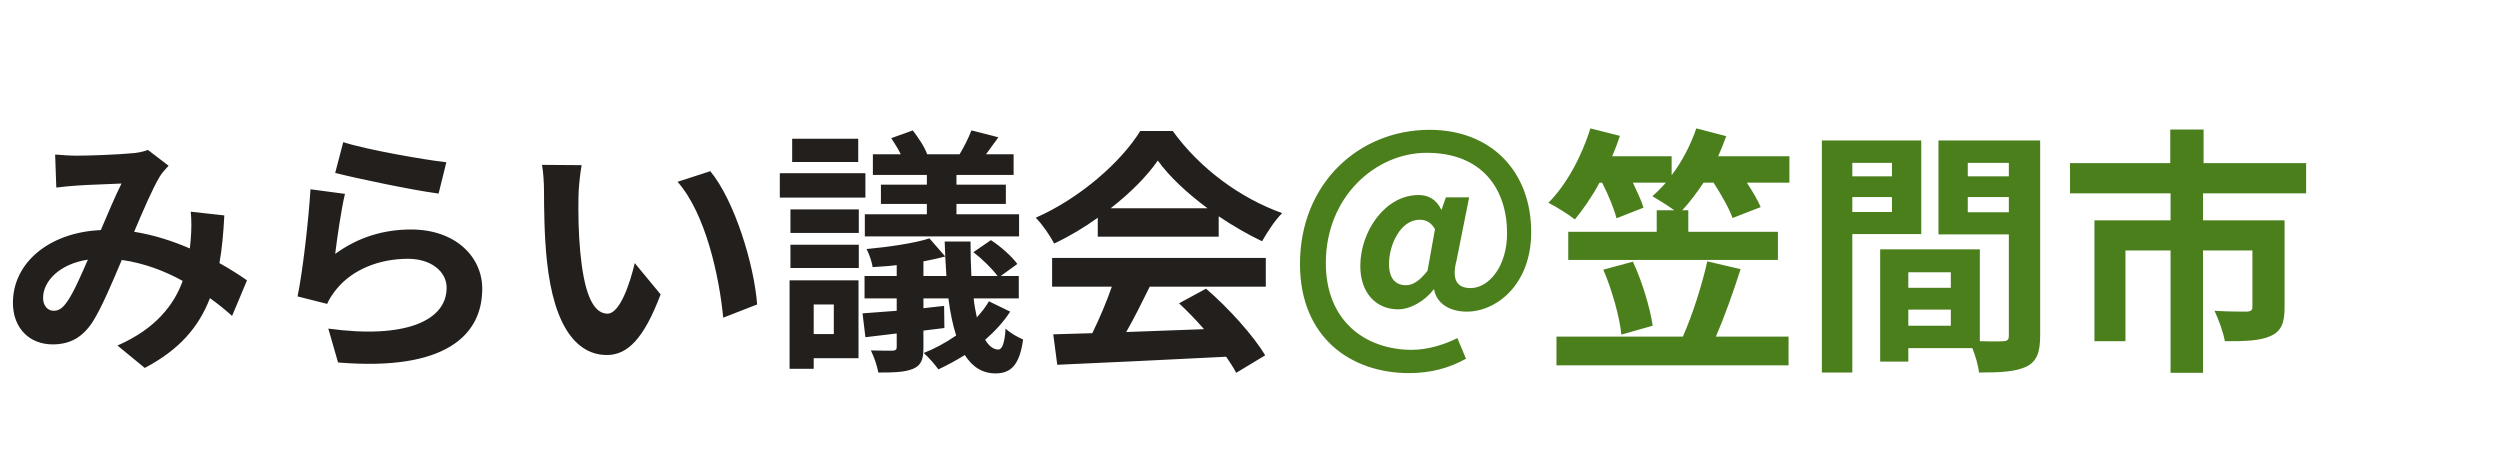
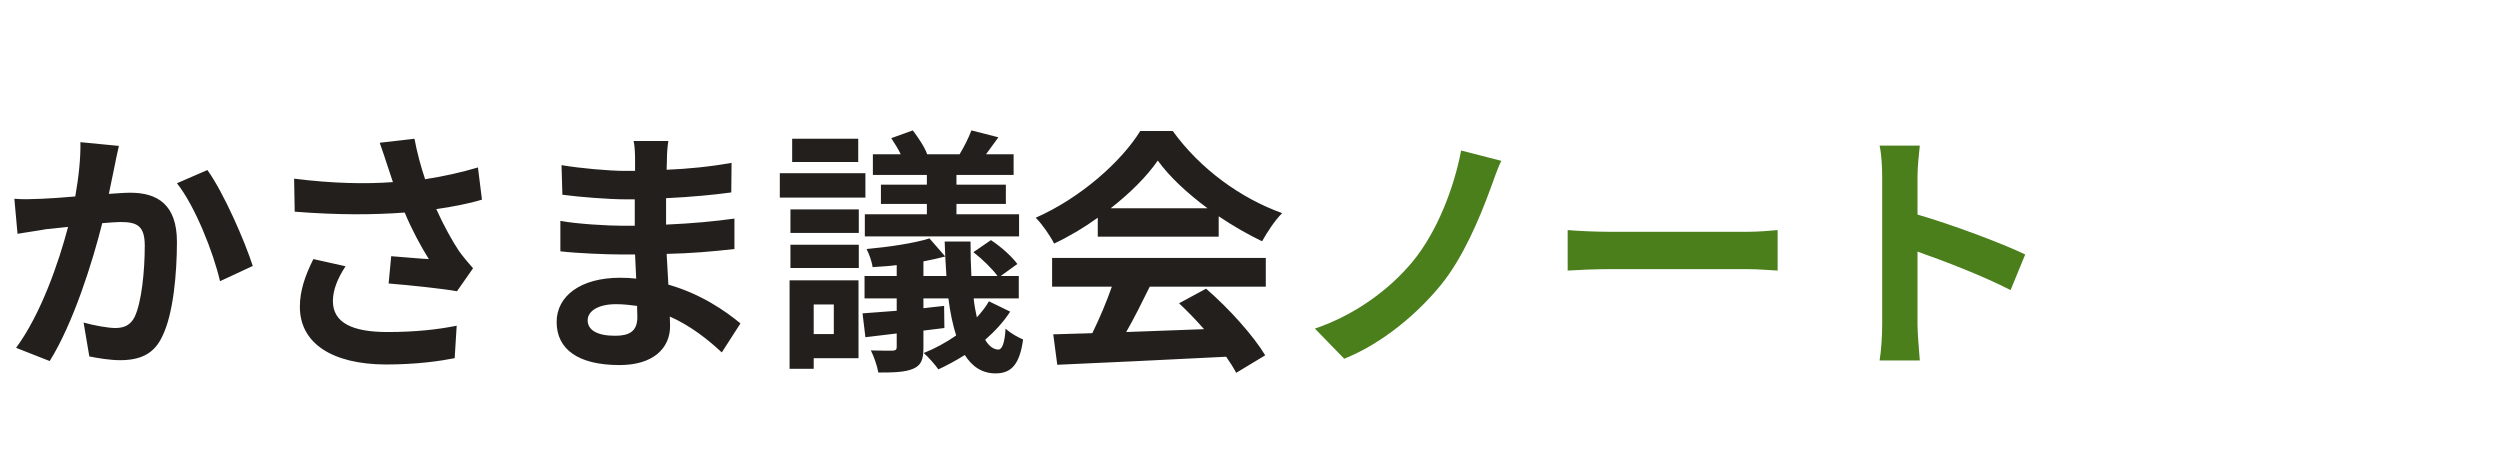
<svg xmlns="http://www.w3.org/2000/svg" width="136" height="25" viewBox="0 0 136 25" fill="none">
-   <text x="0" y="19" font-family="'Noto Sans JP', 'Hiragino Sans', sans-serif" font-size="14" font-weight="700" fill="#231f1c">みらい議会<tspan fill="#4a7f1c">＠笠間市</tspan>
+   <text x="0" y="19" font-family="'Noto Sans JP', 'Hiragino Sans', sans-serif" font-size="14" font-weight="700" fill="#231f1c">かさま議会<tspan fill="#4a7f1c">ノート</tspan>
  </text>
</svg>
